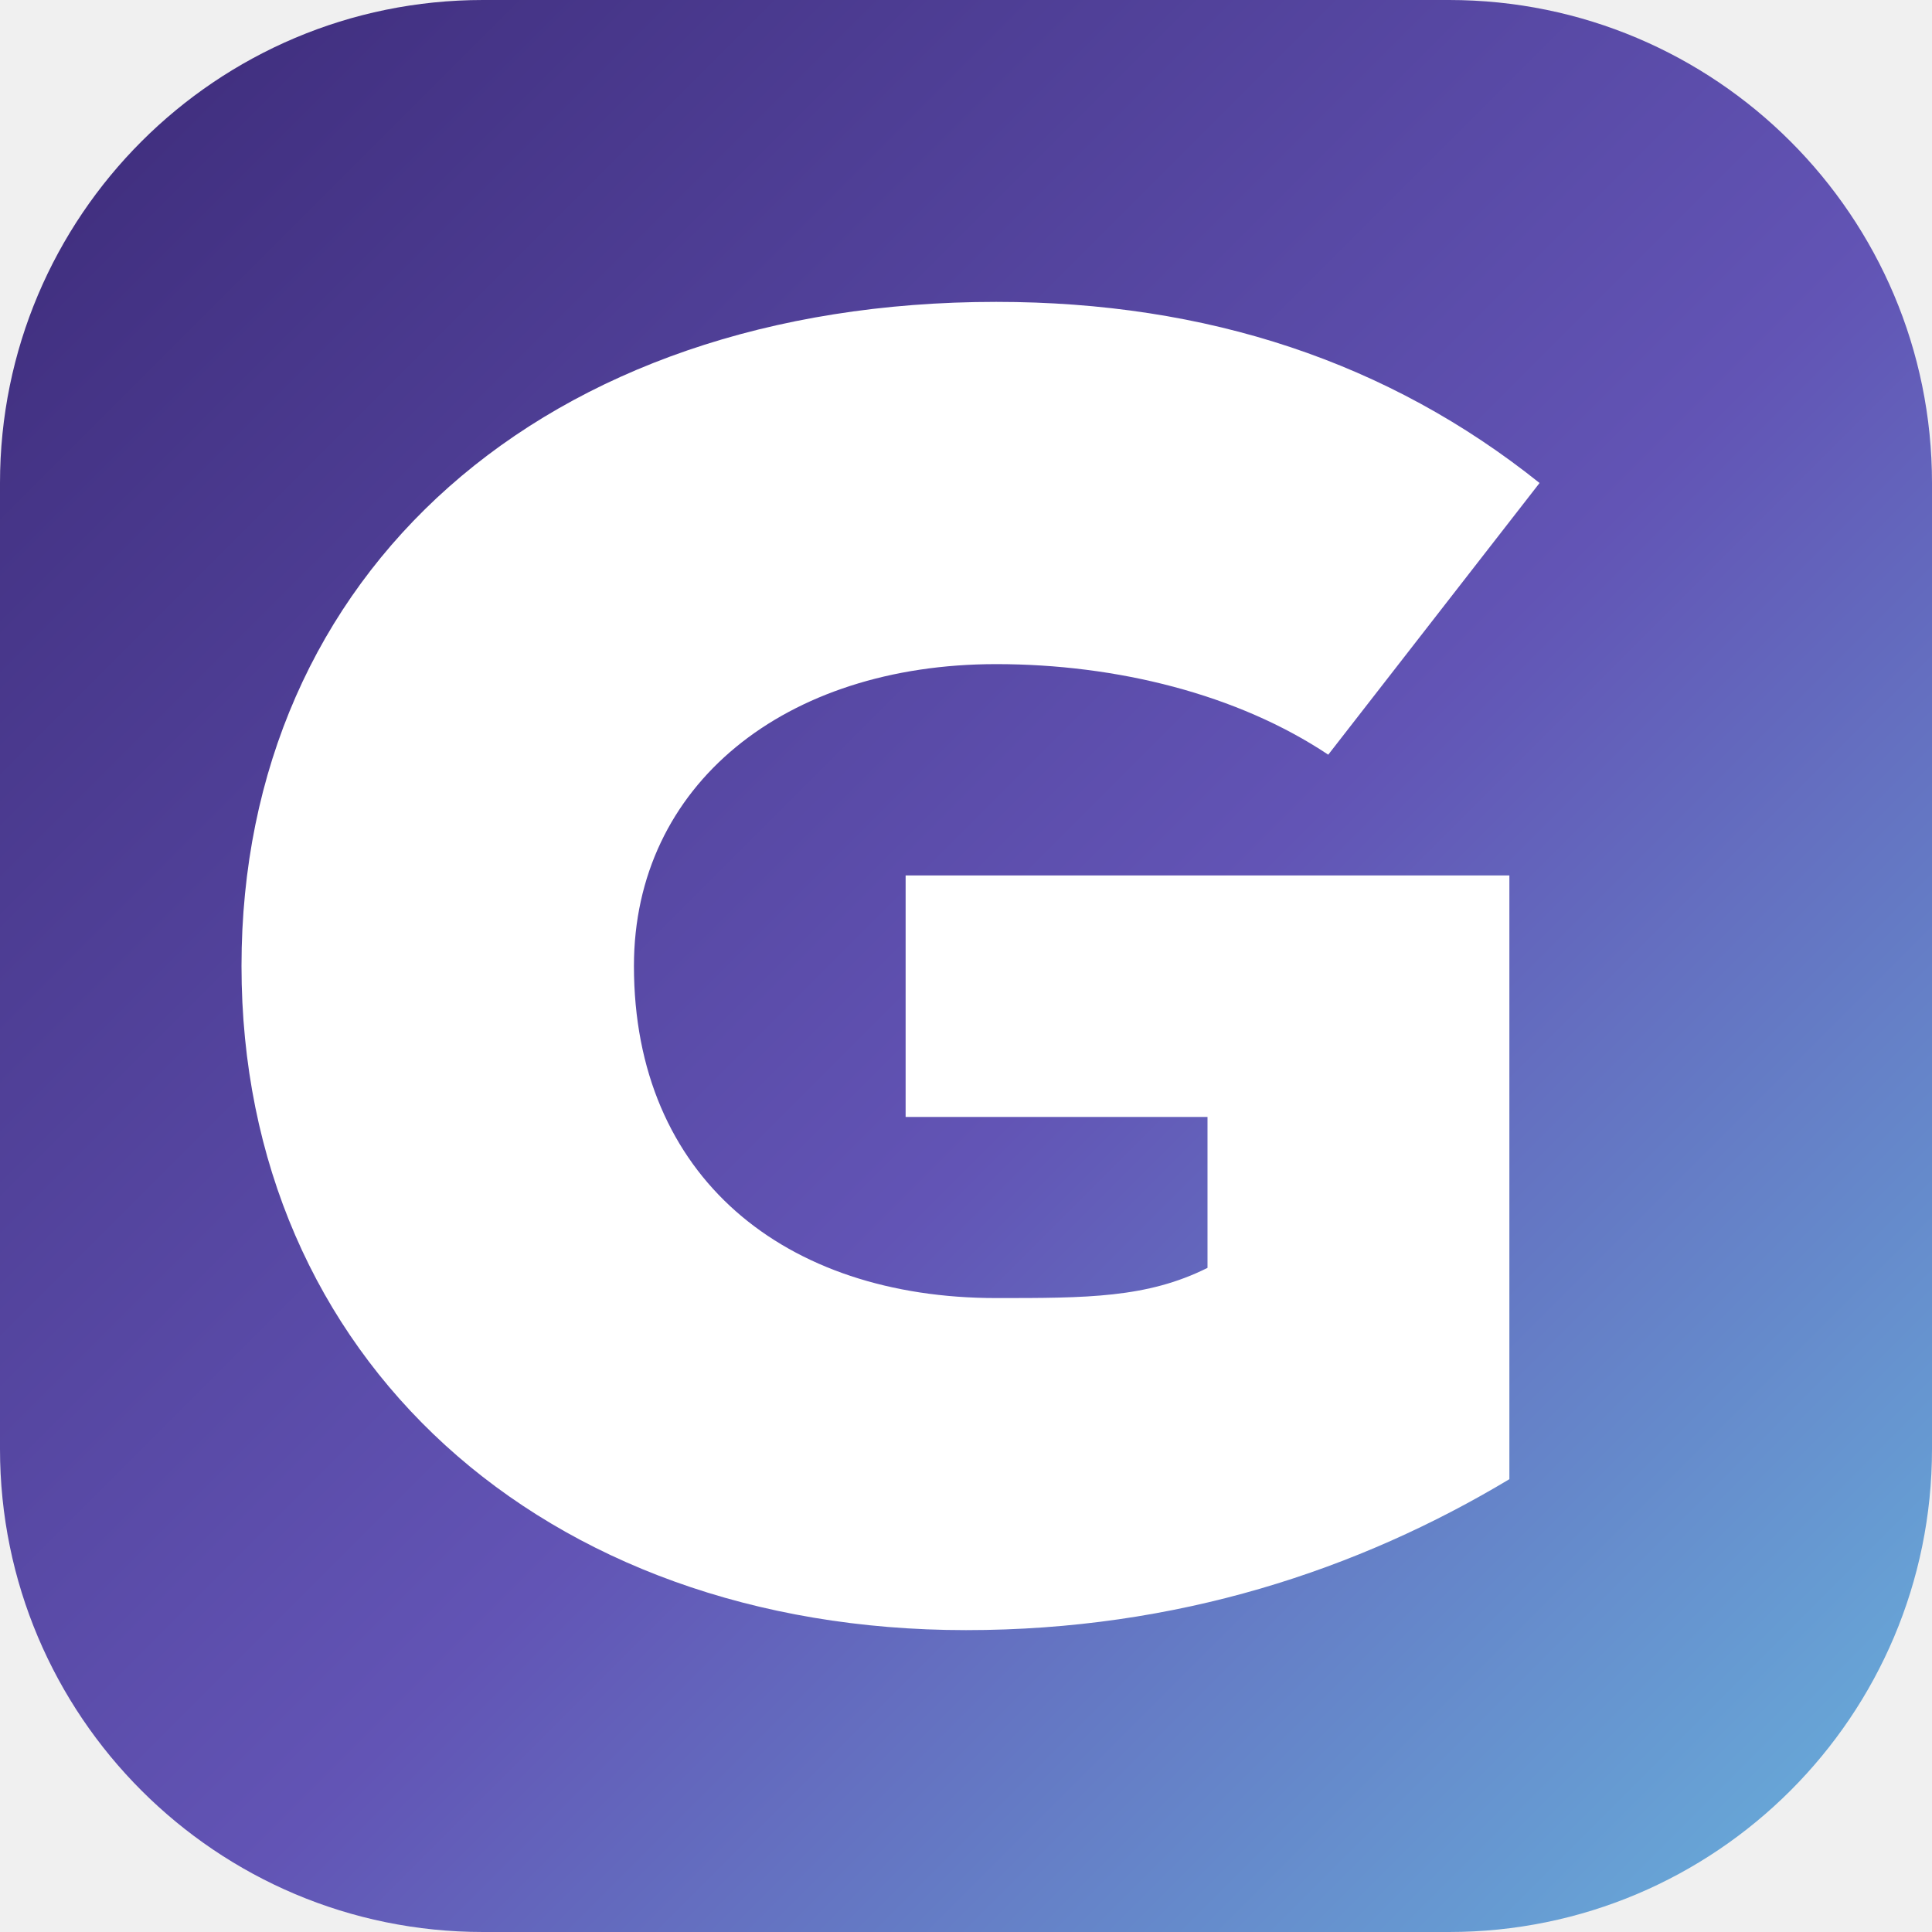
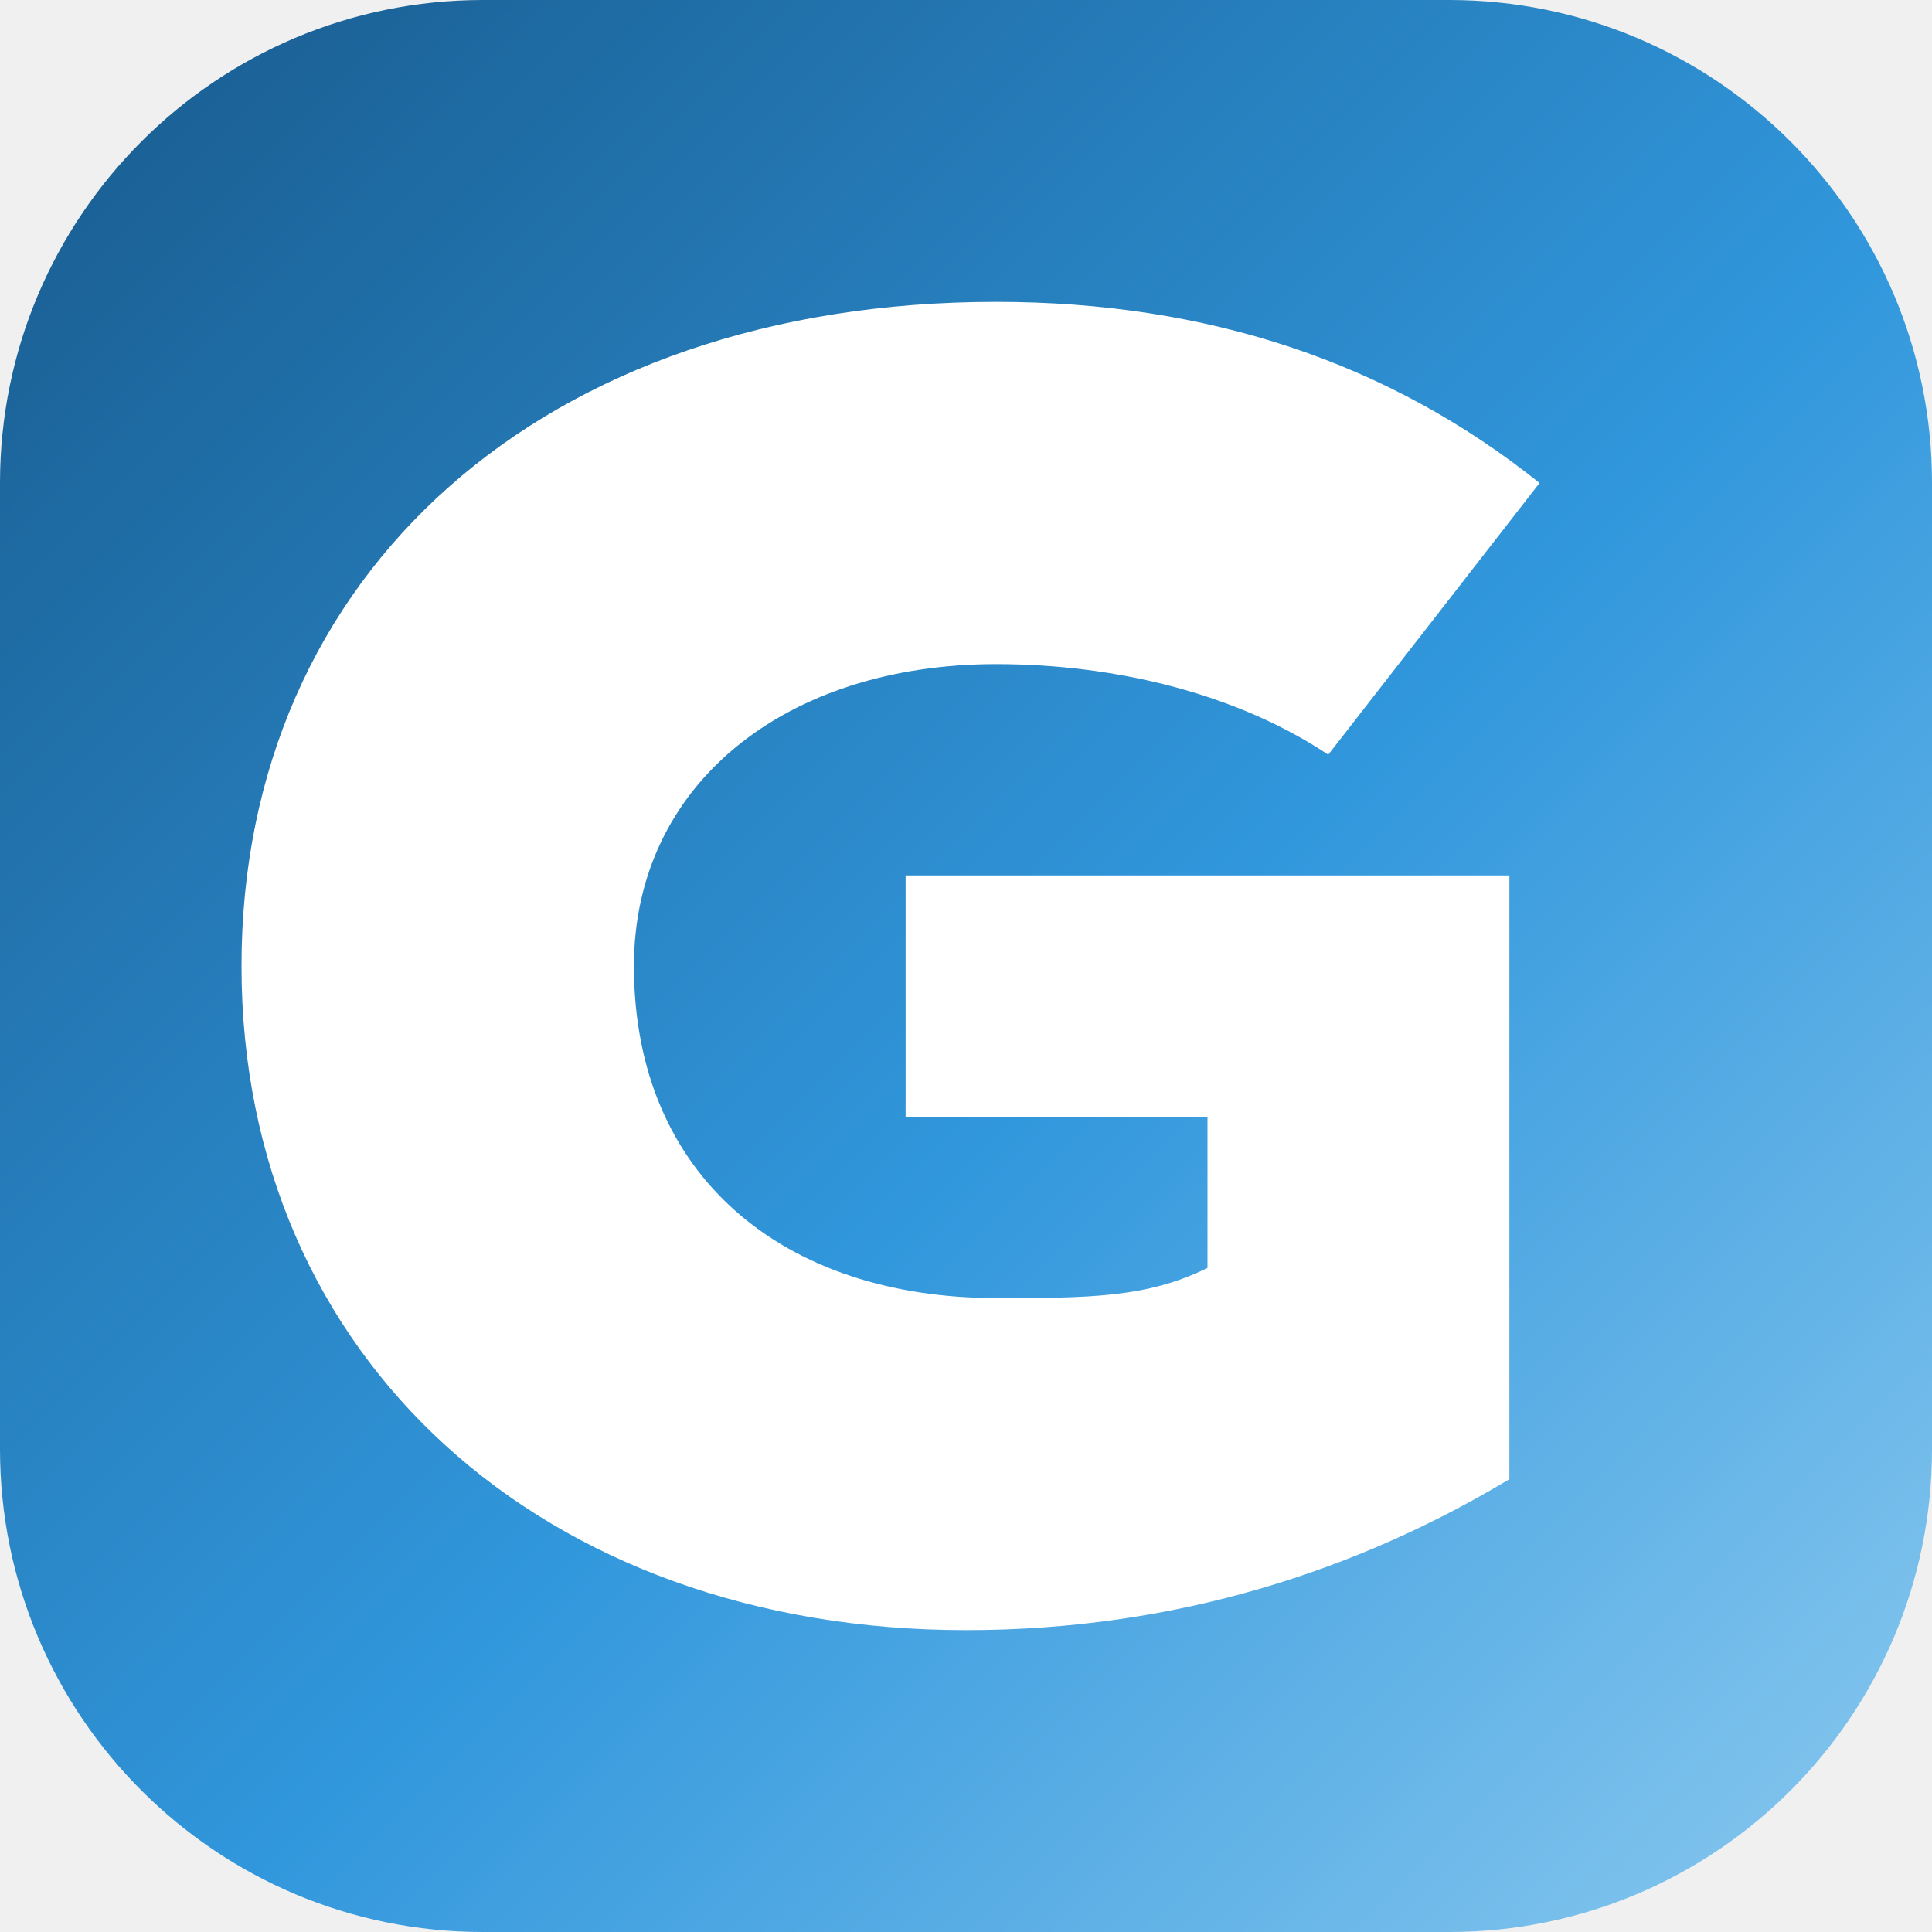
<svg xmlns="http://www.w3.org/2000/svg" viewBox="0 0 64 64">
  <defs>
    <linearGradient id="g" x1="0" y1="0" x2="1" y2="1">
-       <stop offset="0" stop-color="#3c2a78" />
-       <stop offset="0.55" stop-color="#6254b5" />
-       <stop offset="1" stop-color="#68b5dd" />
+       <stop offset="0" stop-color="#17598c" />
+       <stop offset="0.55" stop-color="#3197dc" />
+       <stop offset="1" stop-color="#8ccaf0" />
    </linearGradient>
  </defs>
  <rect width="64" height="64" rx="16" fill="url(#g)" />
  <path fill="#fff" d="M50 29v20c-5 3-11 5-18 5C18 54 8 45 8 32S18 10 33 10c7 0 13 2 18 6l-7 9c-3-2-7-3-11-3-7 0-12 4-12 10 0 7 5 11 12 11 3 0 5 0 7-1v-5H30v-8h20Z" />
</svg>
